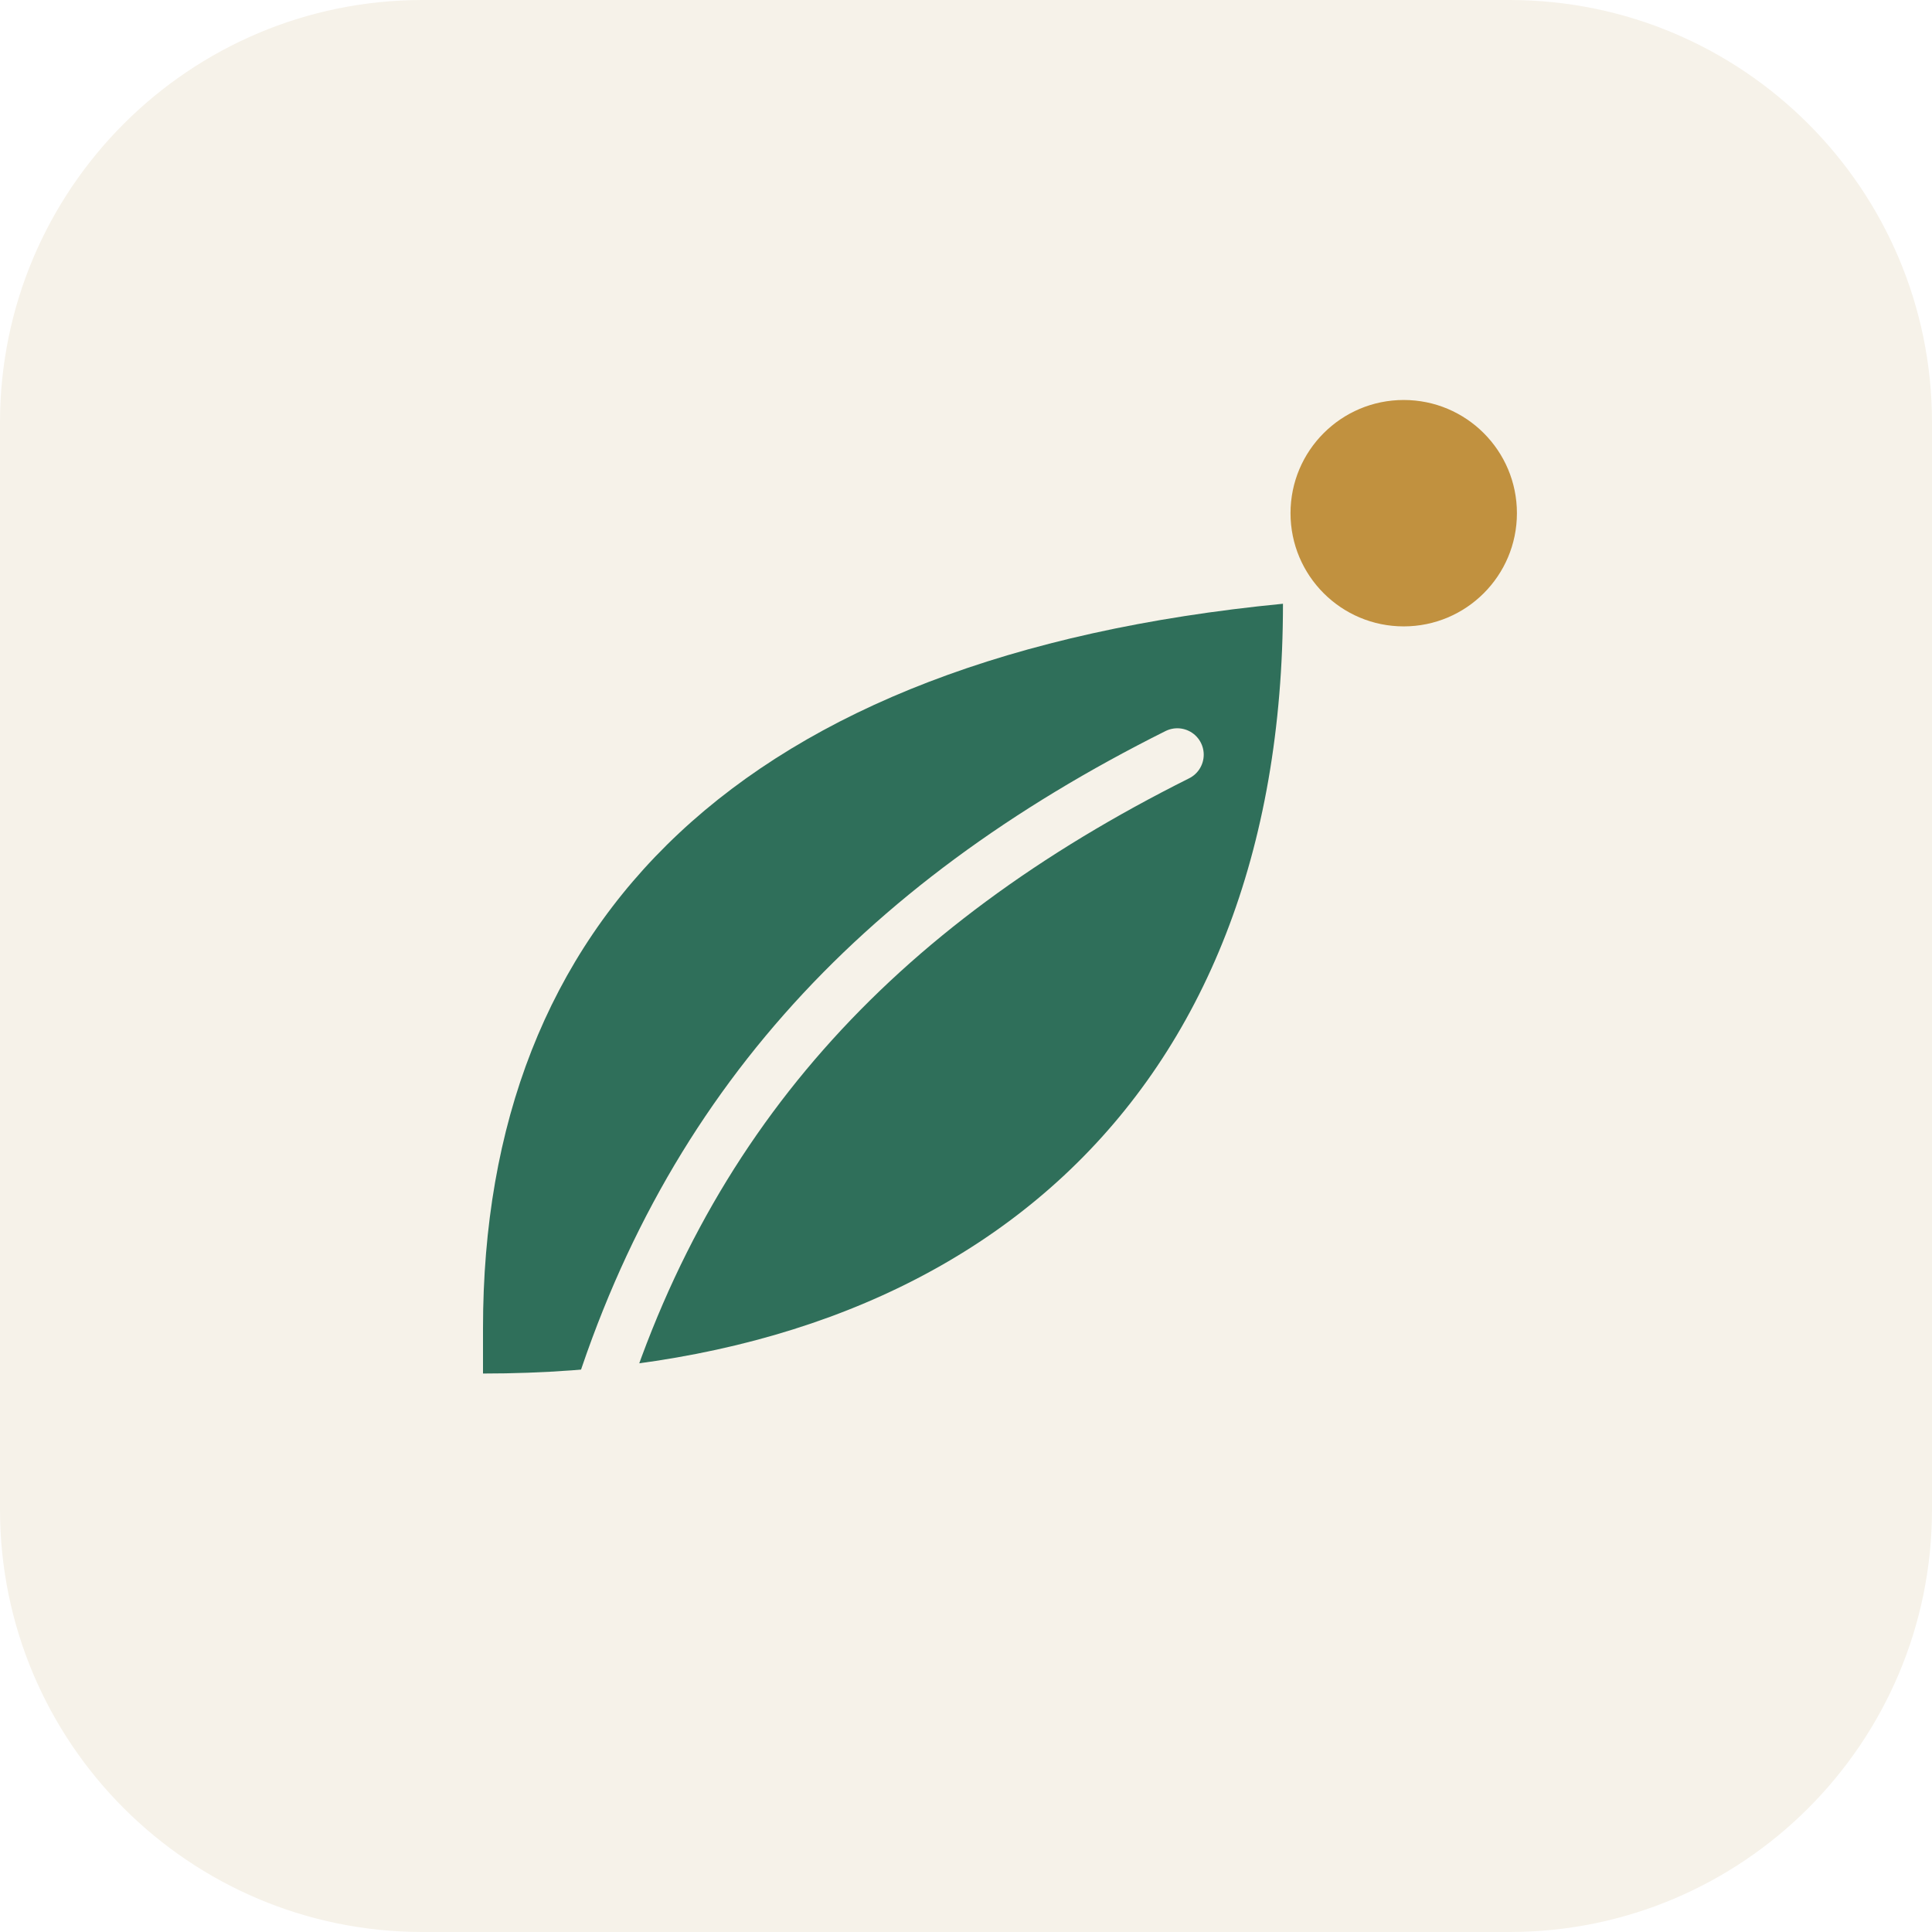
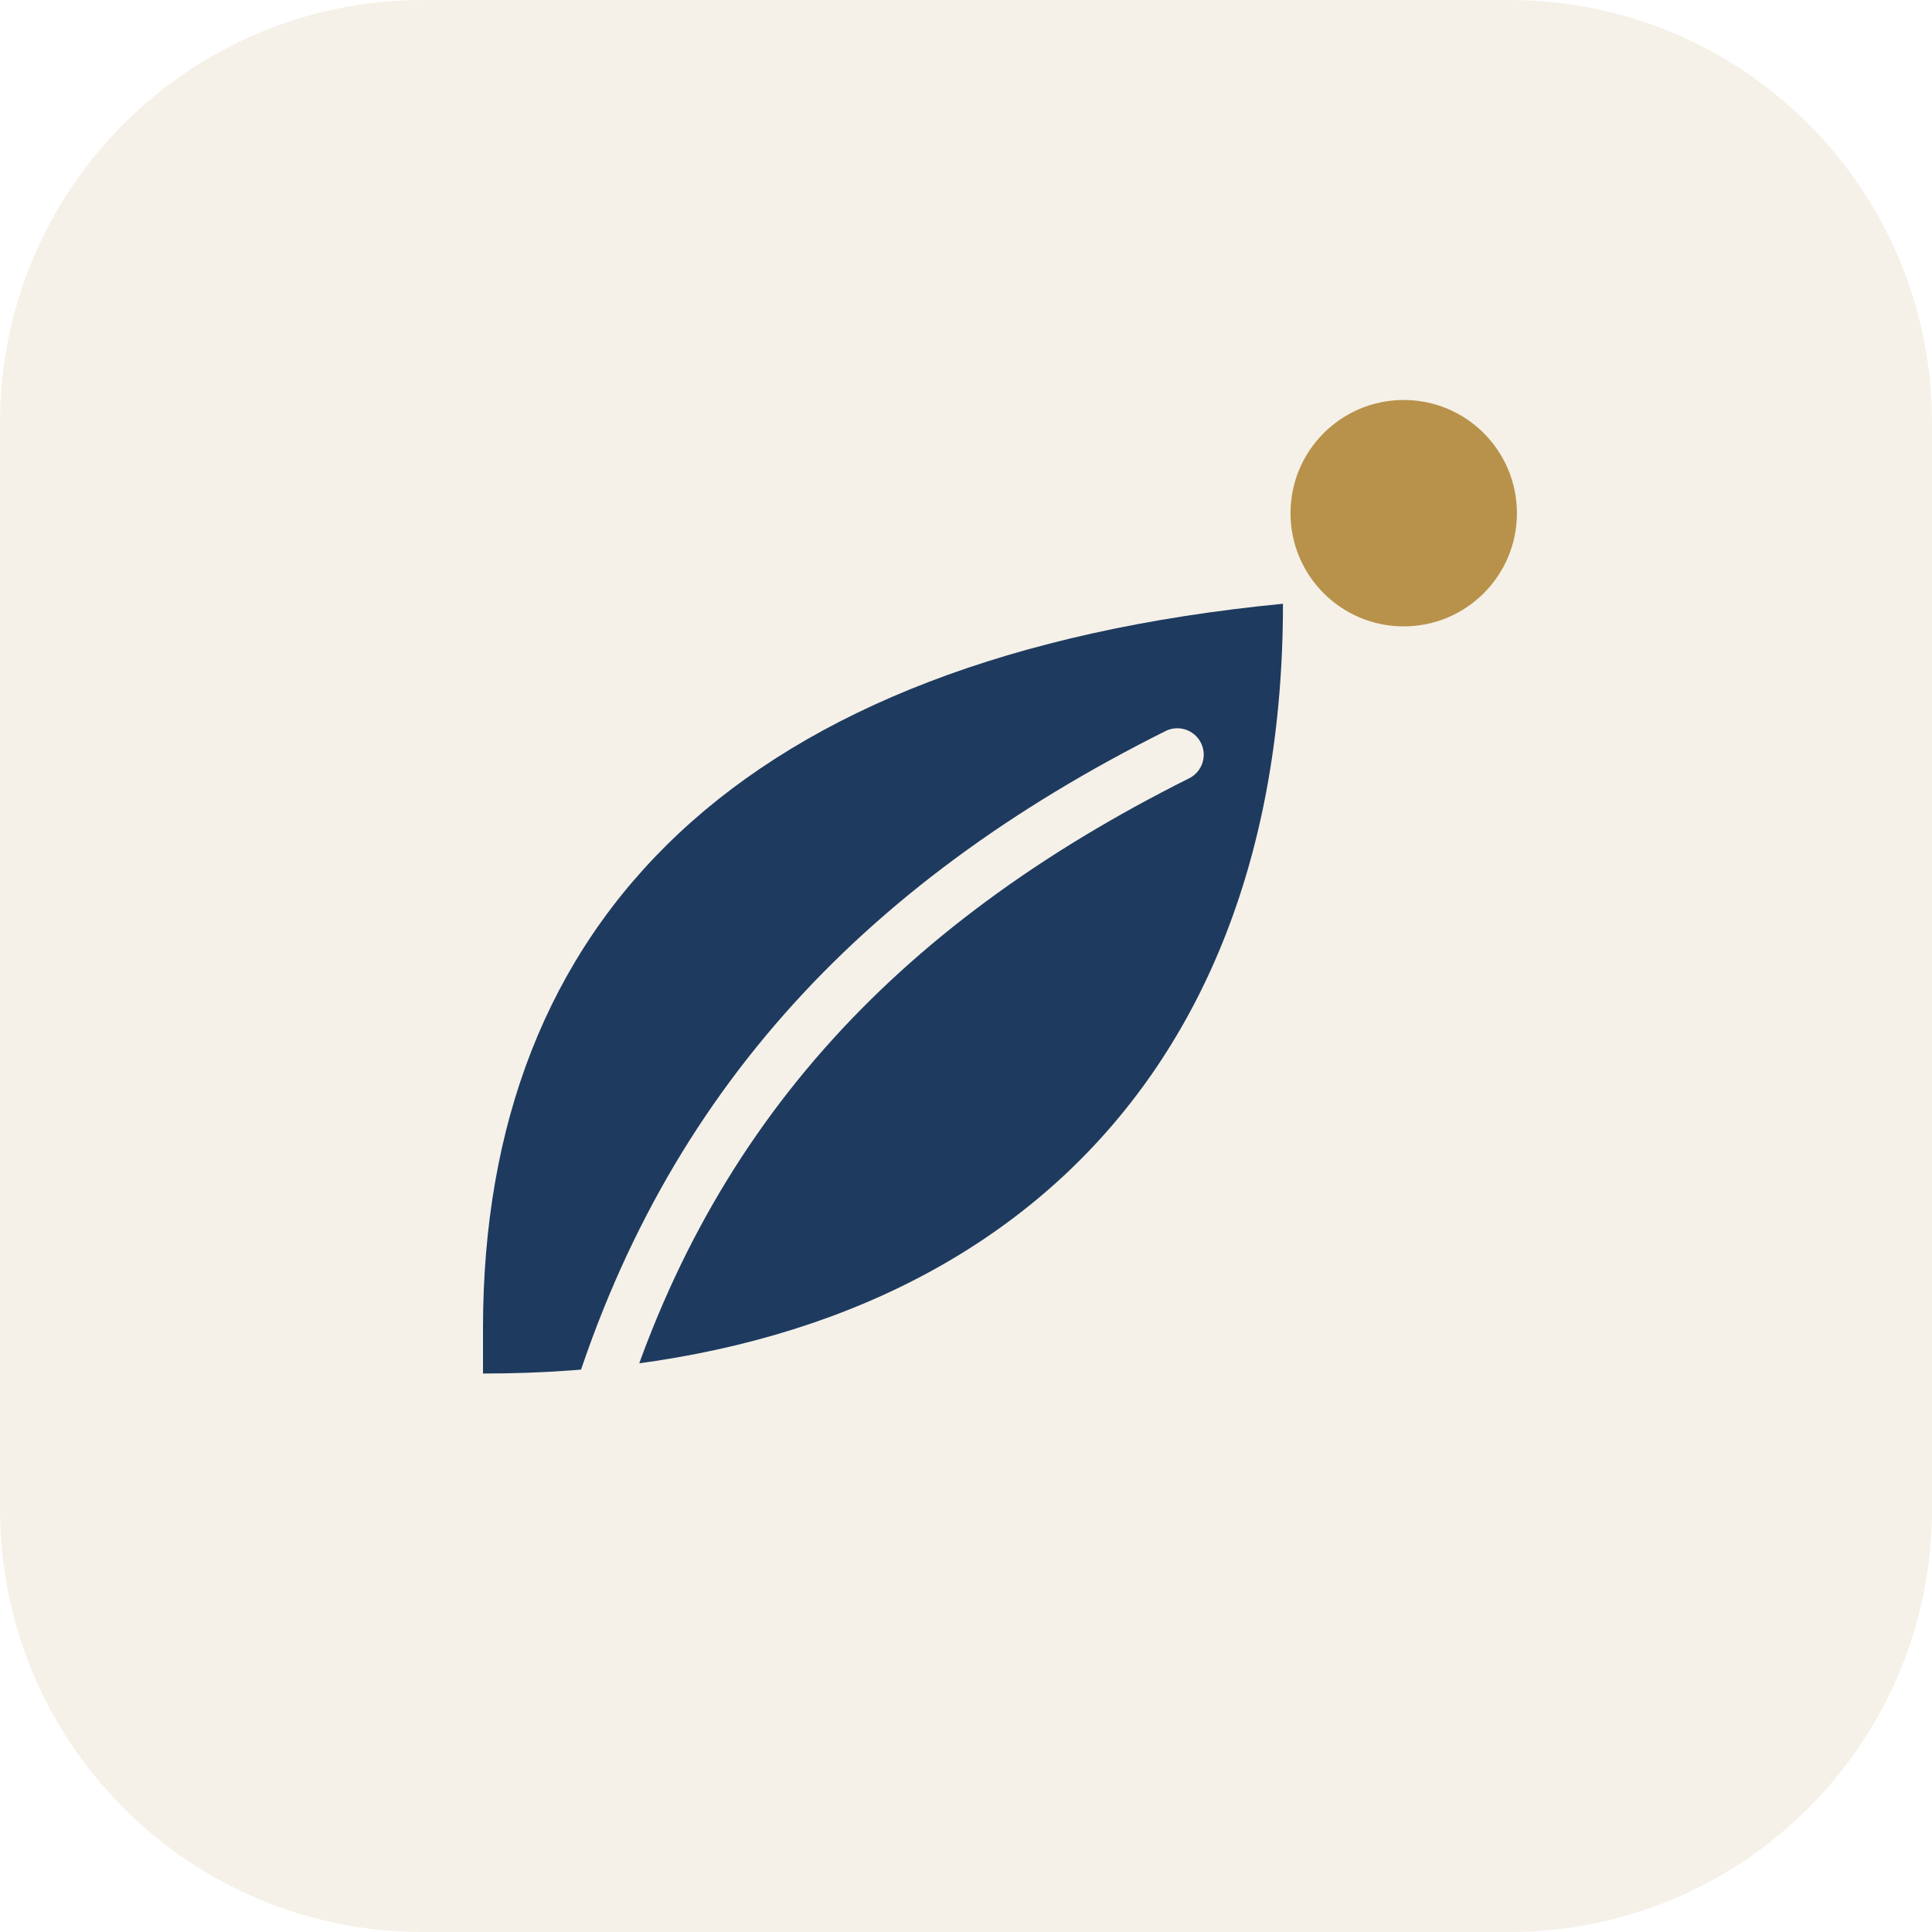
<svg xmlns="http://www.w3.org/2000/svg" viewBox="0 0 512 512" role="img" aria-label="My Life Dashboard">
-   <rect width="512" height="512" rx="112" fill="#f6f2e9" />
-   <path d="M128 352c0-108 68-178 212-192 0 132-84 204-212 204Z" fill="#2f6f5a" />
-   <path d="M156 380c24-84 76-140 156-180" stroke="#f6f2e9" stroke-width="14" stroke-linecap="round" fill="none" />
-   <circle cx="372" cy="136" r="30" fill="#c1913f" />
+   <rect width="512" height="512" rx="112" fill="#f5f1e8" />
+   <path d="M128 352c0-108 68-178 212-192 0 132-84 204-212 204Z" fill="#1e3a5f" />
+   <path d="M156 380c24-84 76-140 156-180" stroke="#f5f1e8" stroke-width="14" stroke-linecap="round" fill="none" />
+   <circle cx="372" cy="136" r="30" fill="#b8924a" />
</svg>
